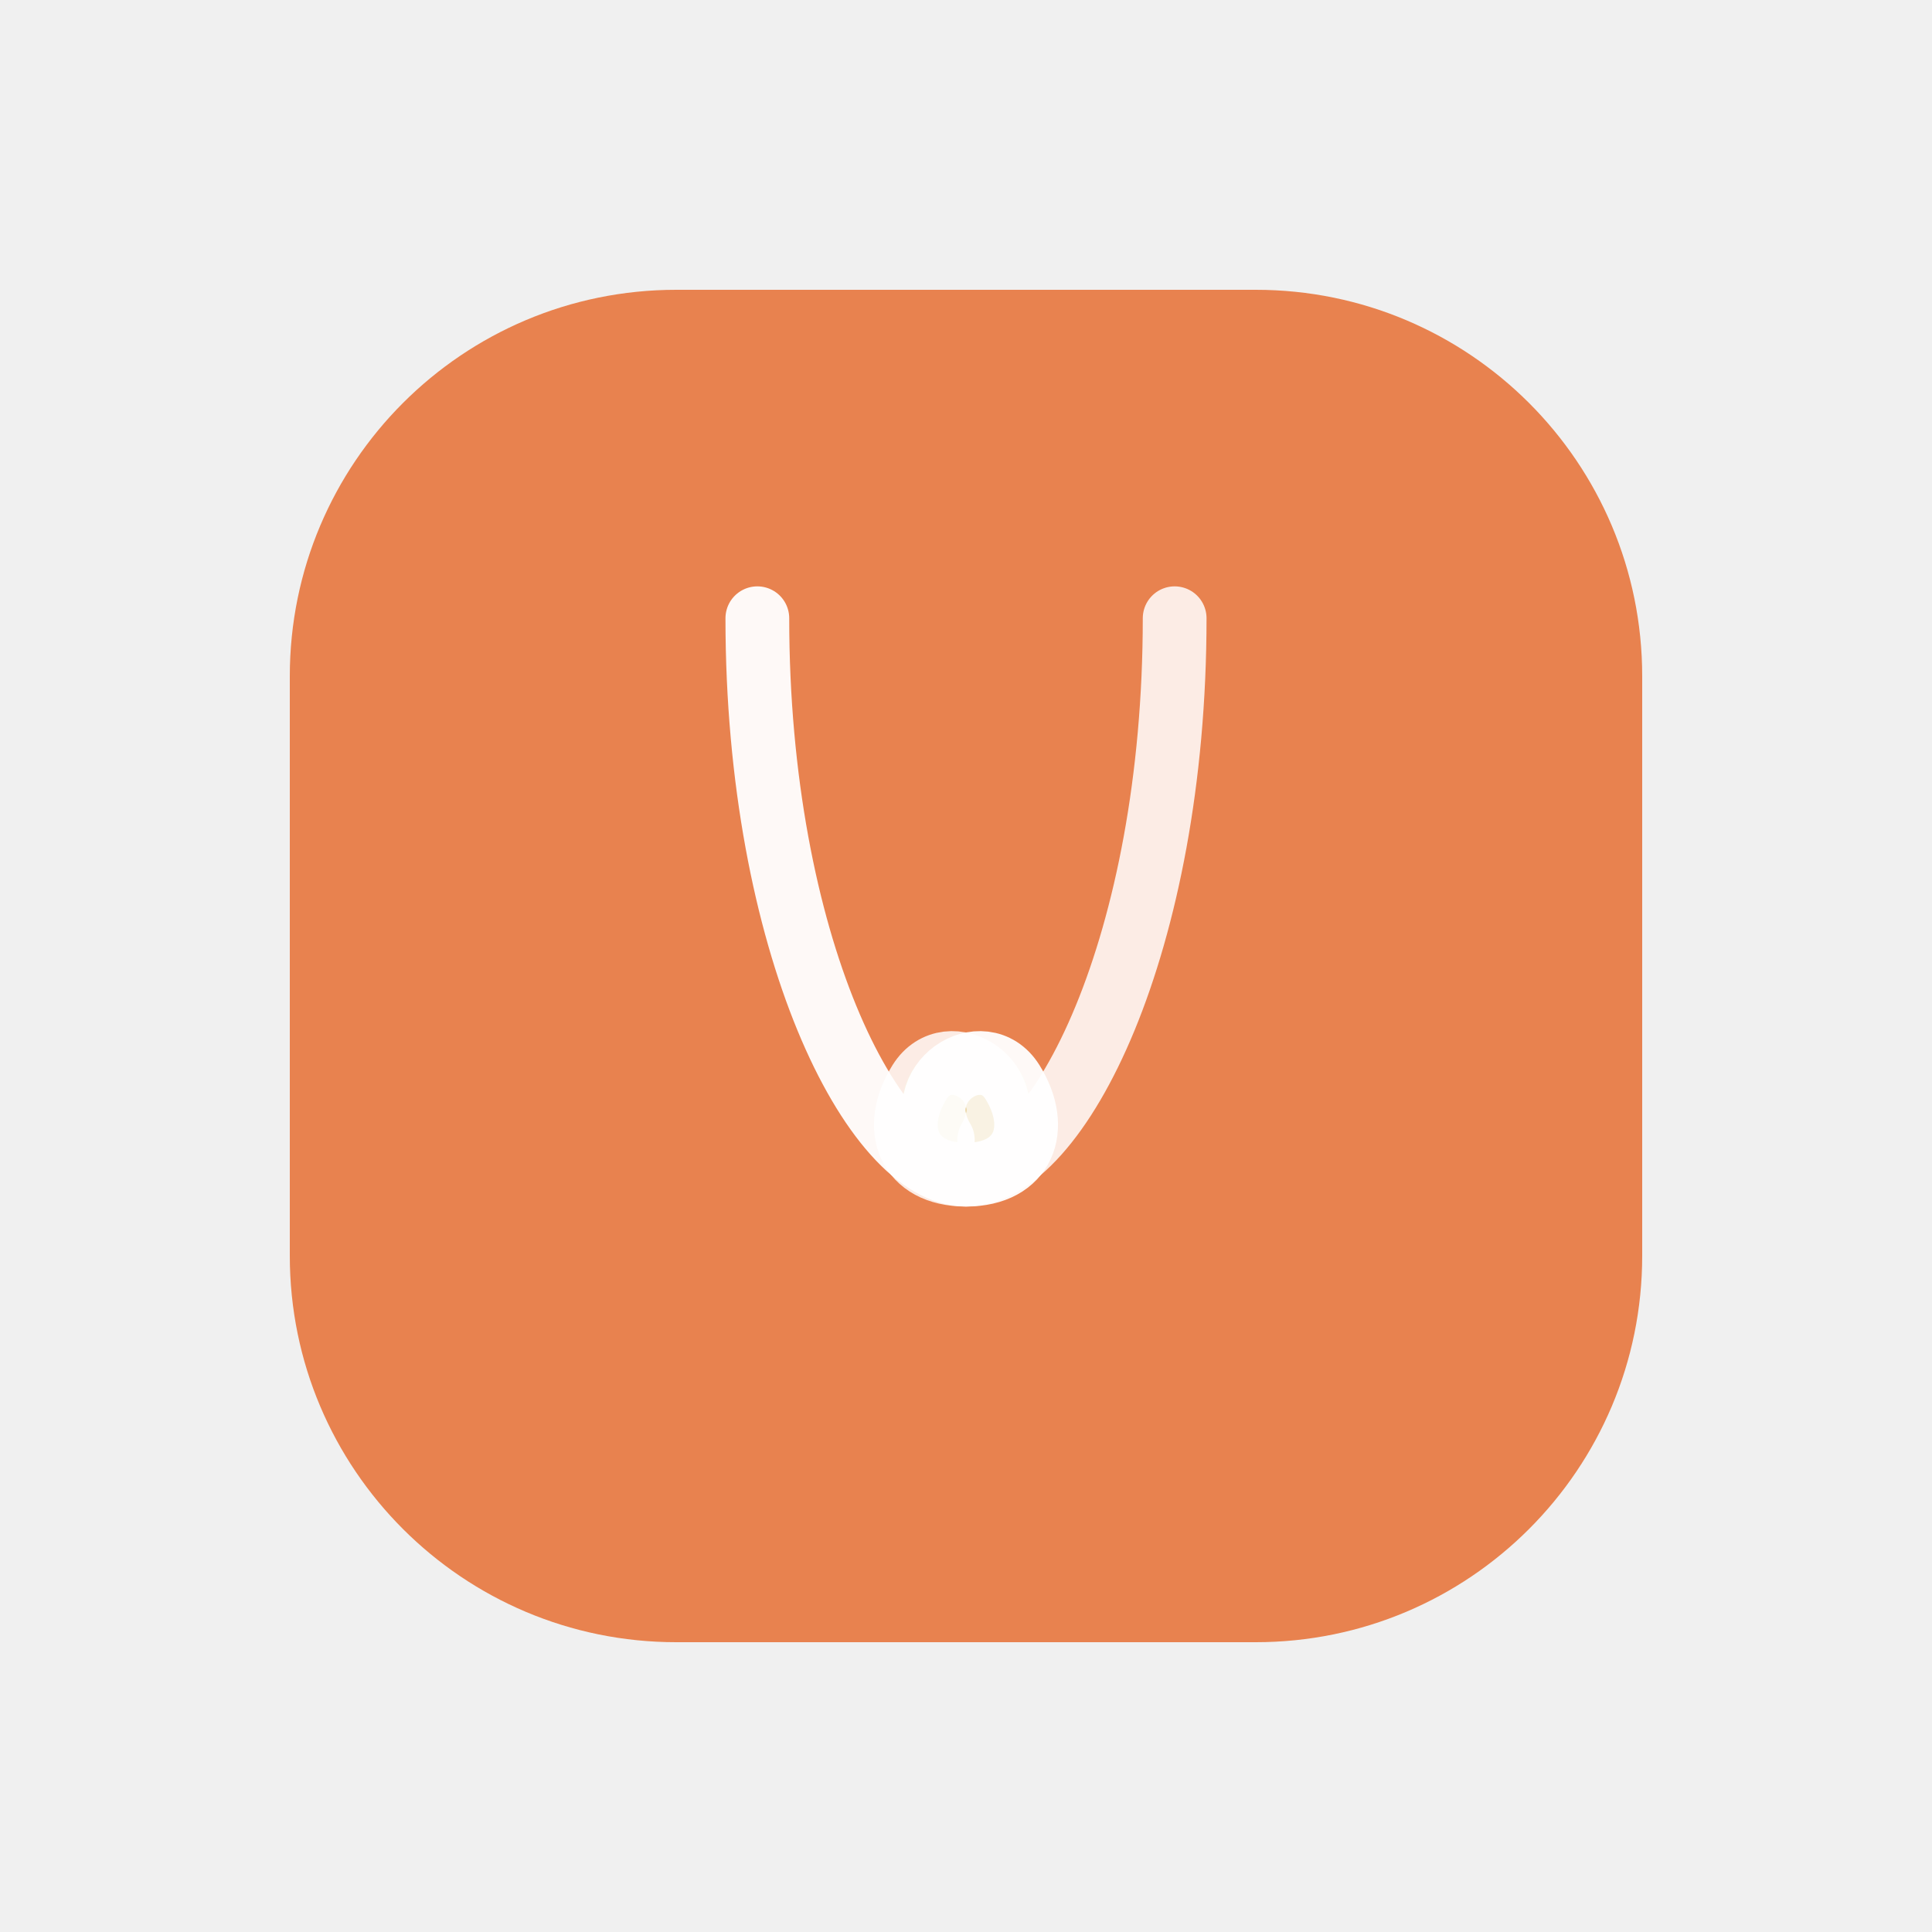
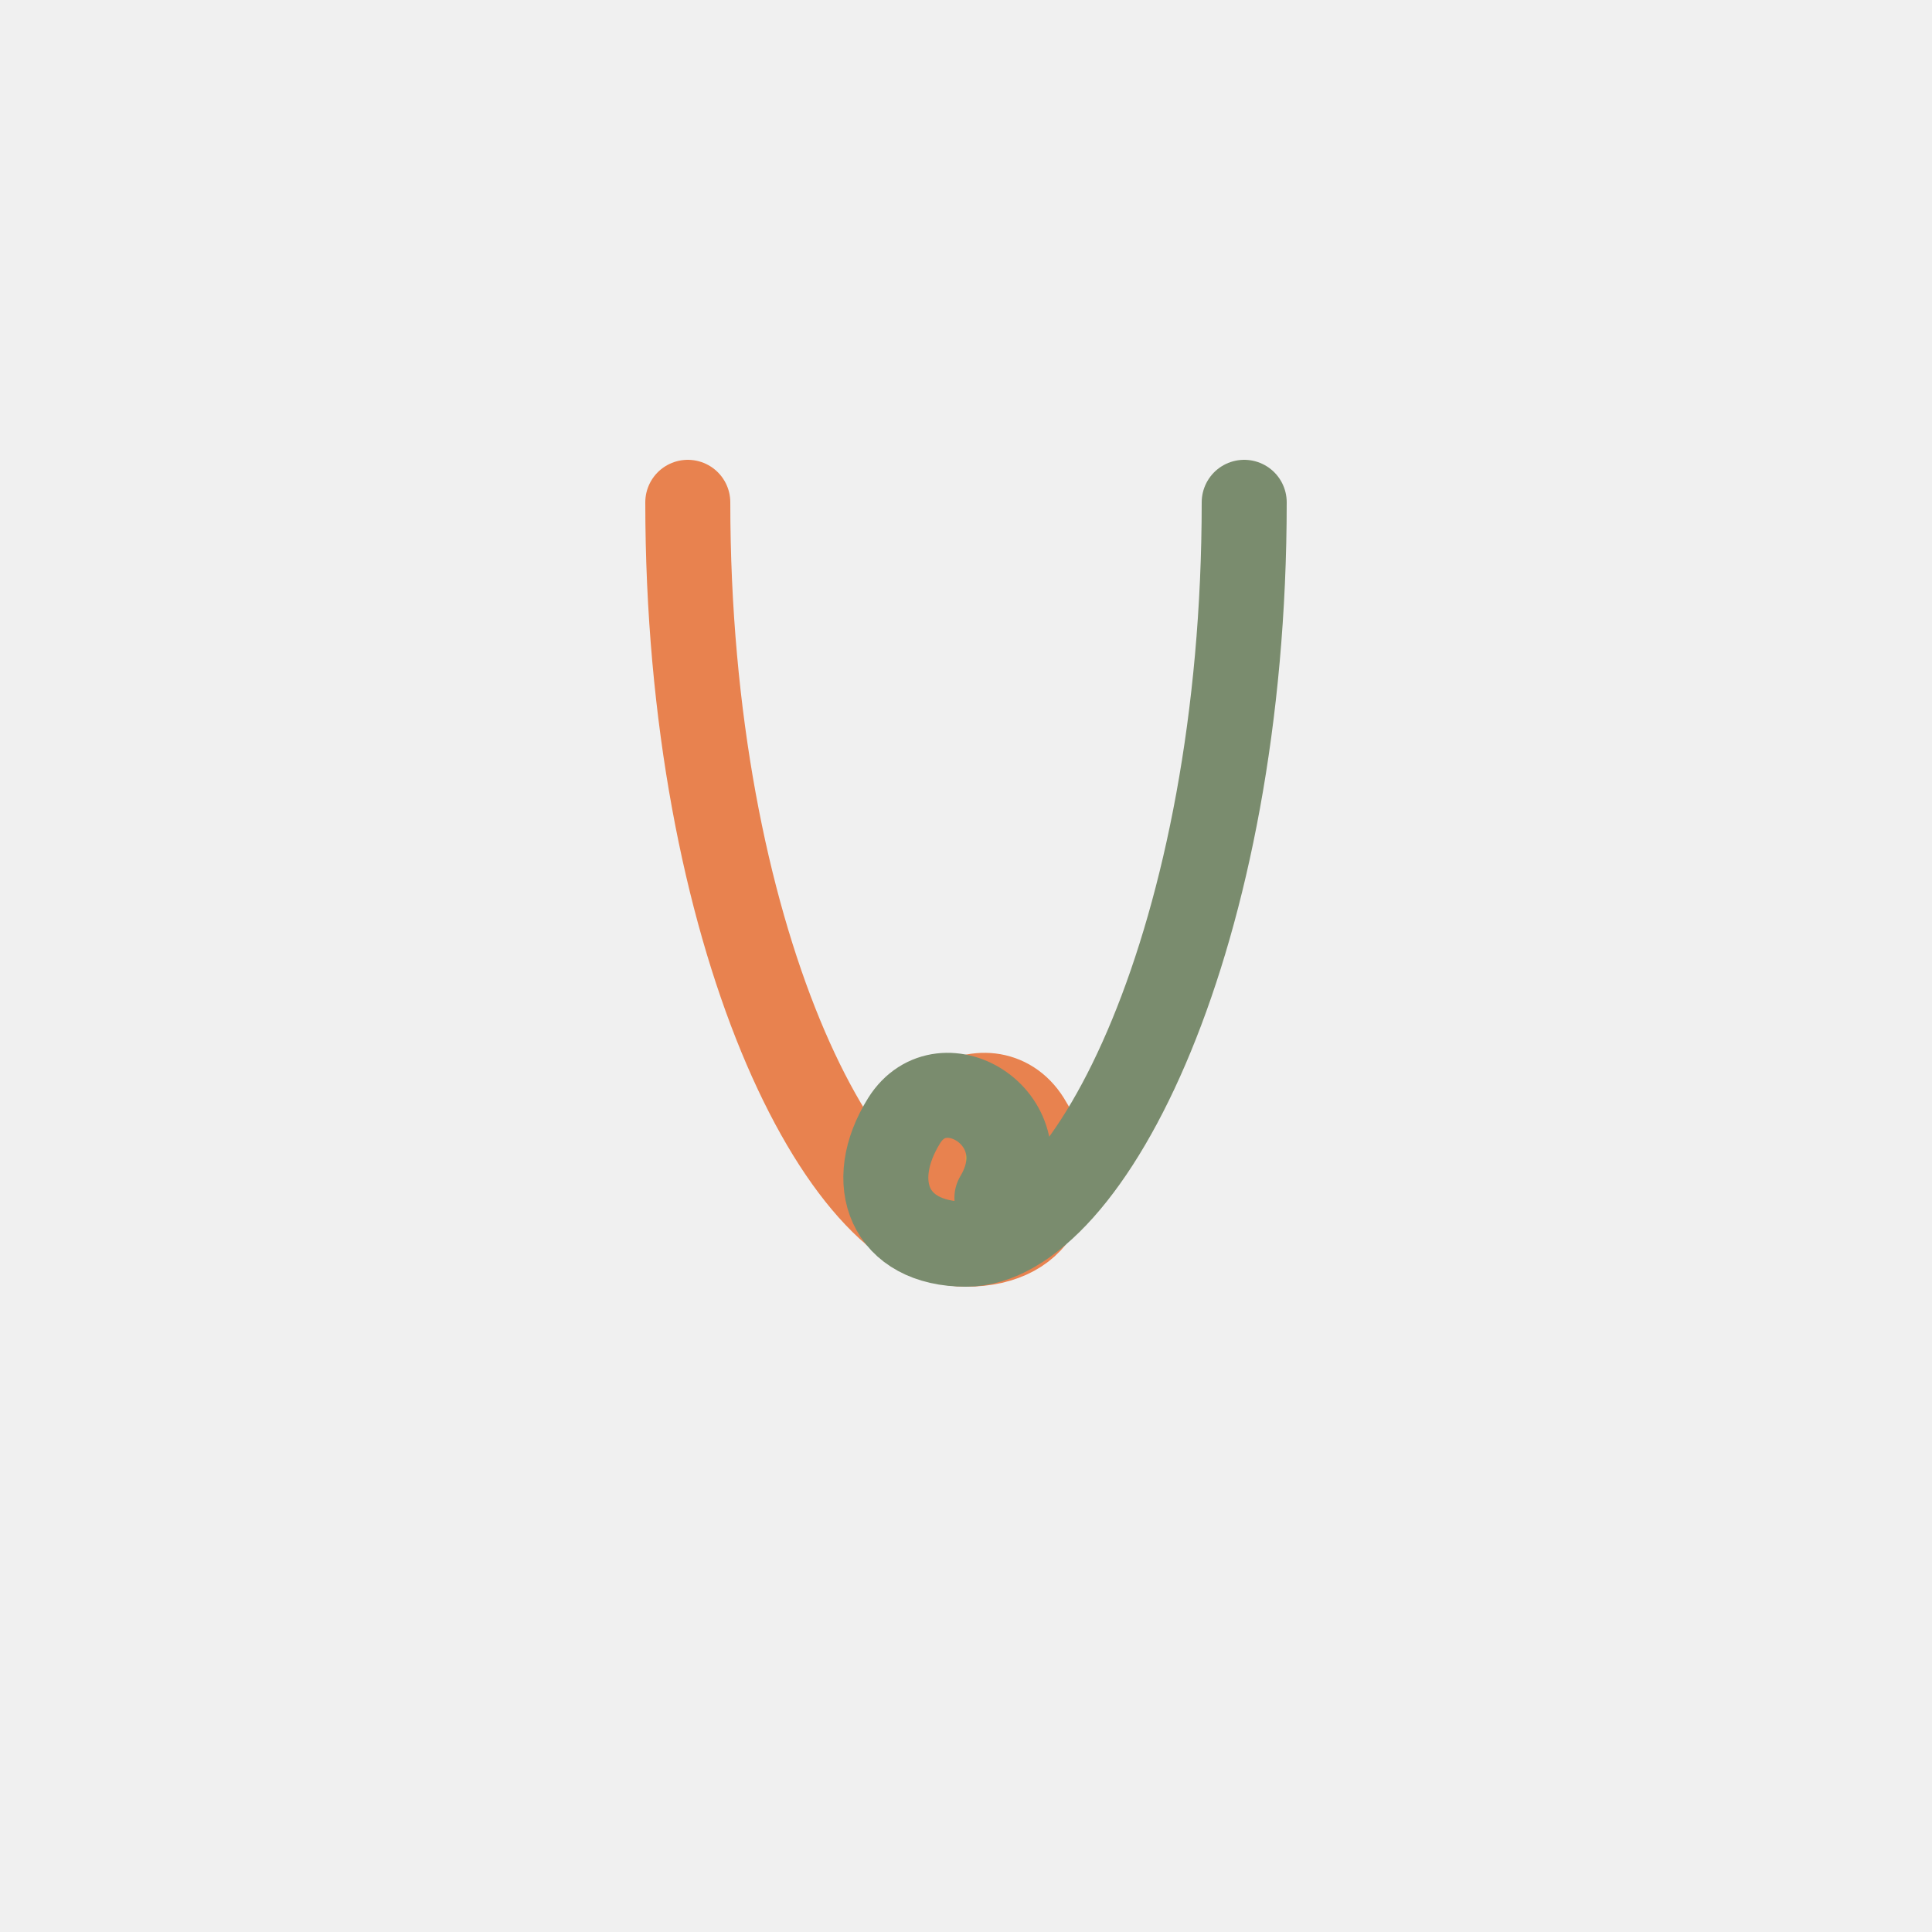
<svg xmlns="http://www.w3.org/2000/svg" viewBox="0 0 1000 1000" fill="none">
-   <rect x="150" y="150" width="700" height="700" rx="200" fill="#E8824F" />
-   <g transform="translate(200, 200) scale(6.0)">
+   <g transform="translate(100, 100) scale(8.0)">
    <circle cx="50" cy="62" r="5.5" fill="#D4A843" />
-     <path d="M 32,20 C 32,48 42,68 50,68 C 55,68 56.5,64 54,60 C 51.5,56 45,60 48,65" stroke="#FFFFFF" stroke-opacity="0.95" stroke-width="5.5" stroke-linecap="round" stroke-linejoin="round" />
-     <path d="M 68,20 C 68,48 58,68 50,68 C 45,68 43.5,64 46,60 C 48.5,56 55,60 52,65" stroke="#FFFFFF" stroke-opacity="0.85" stroke-width="5.5" stroke-linecap="round" stroke-linejoin="round" />
+     <path d="M 32,20 C 32,48 42,68 50,68 C 55,68 56.5,64 54,60 C 51.5,56 45,60 48,65" stroke="#E8824F" stroke-width="5.5" stroke-linecap="round" stroke-linejoin="round" />
+     <path d="M 68,20 C 68,48 58,68 50,68 C 45,68 43.5,64 46,60 C 48.5,56 55,60 52,65" stroke="#7A8C6E" stroke-width="5.5" stroke-linecap="round" stroke-linejoin="round" />
  </g>
</svg>
